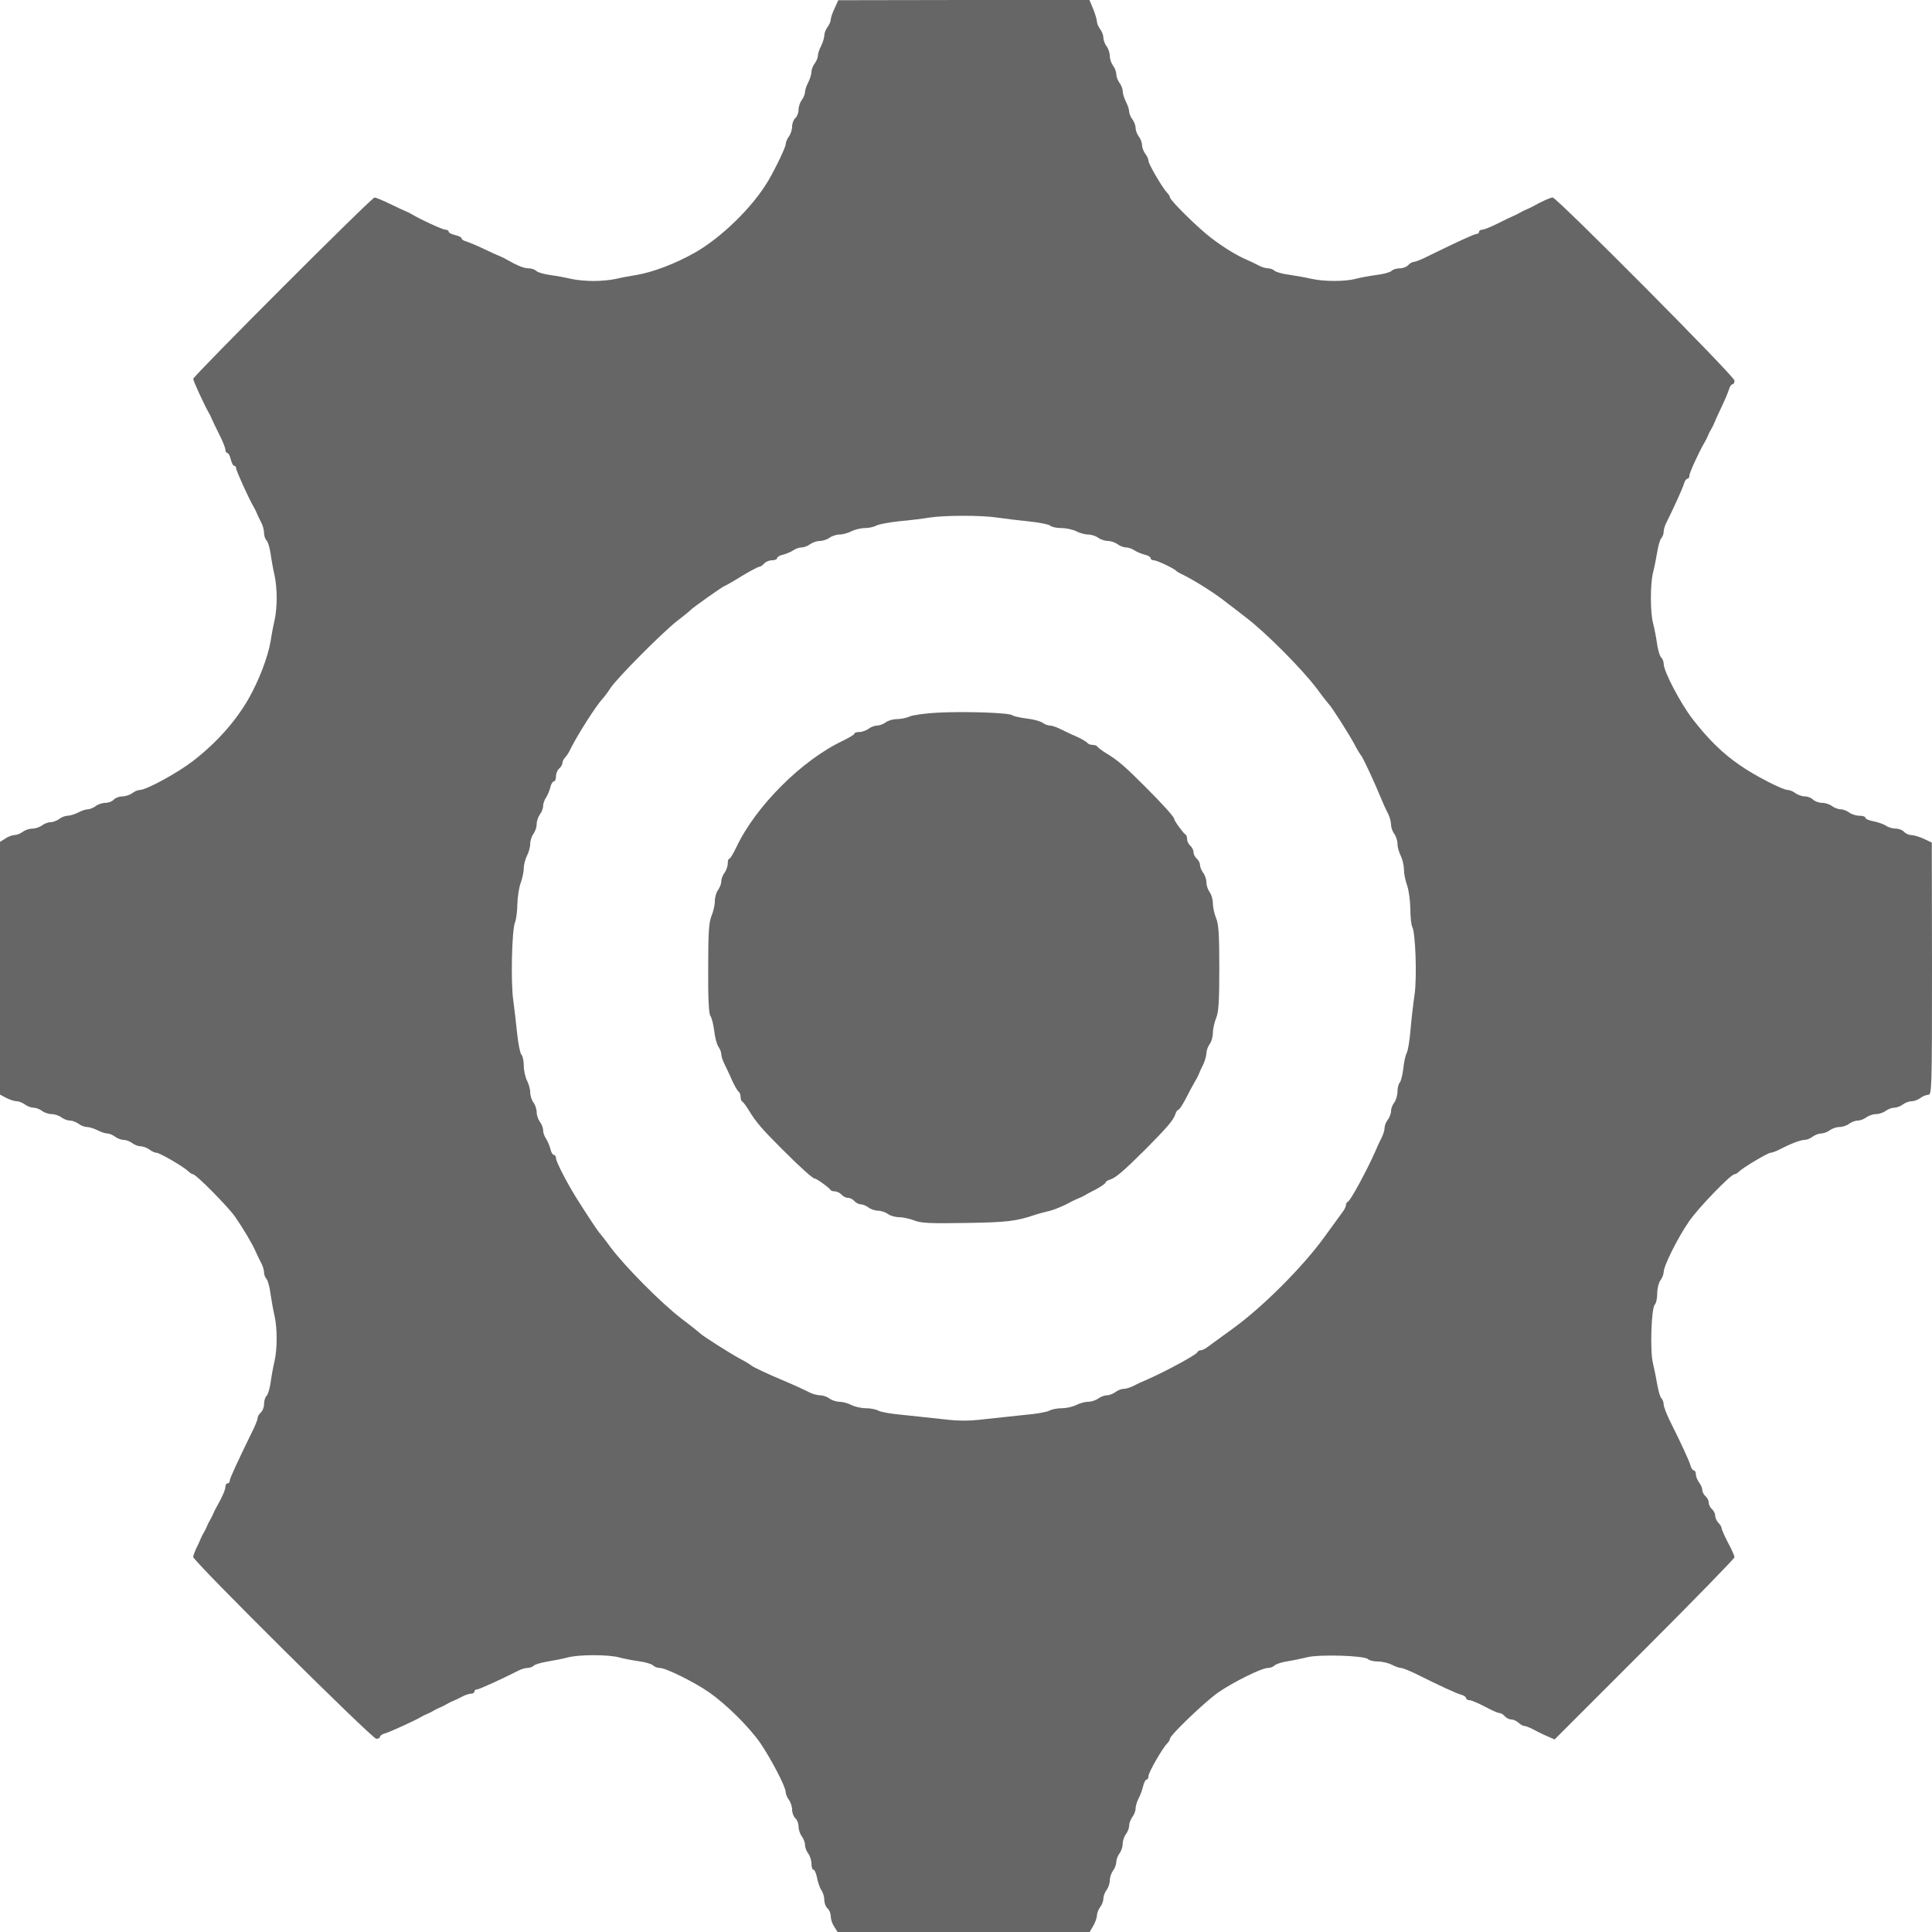
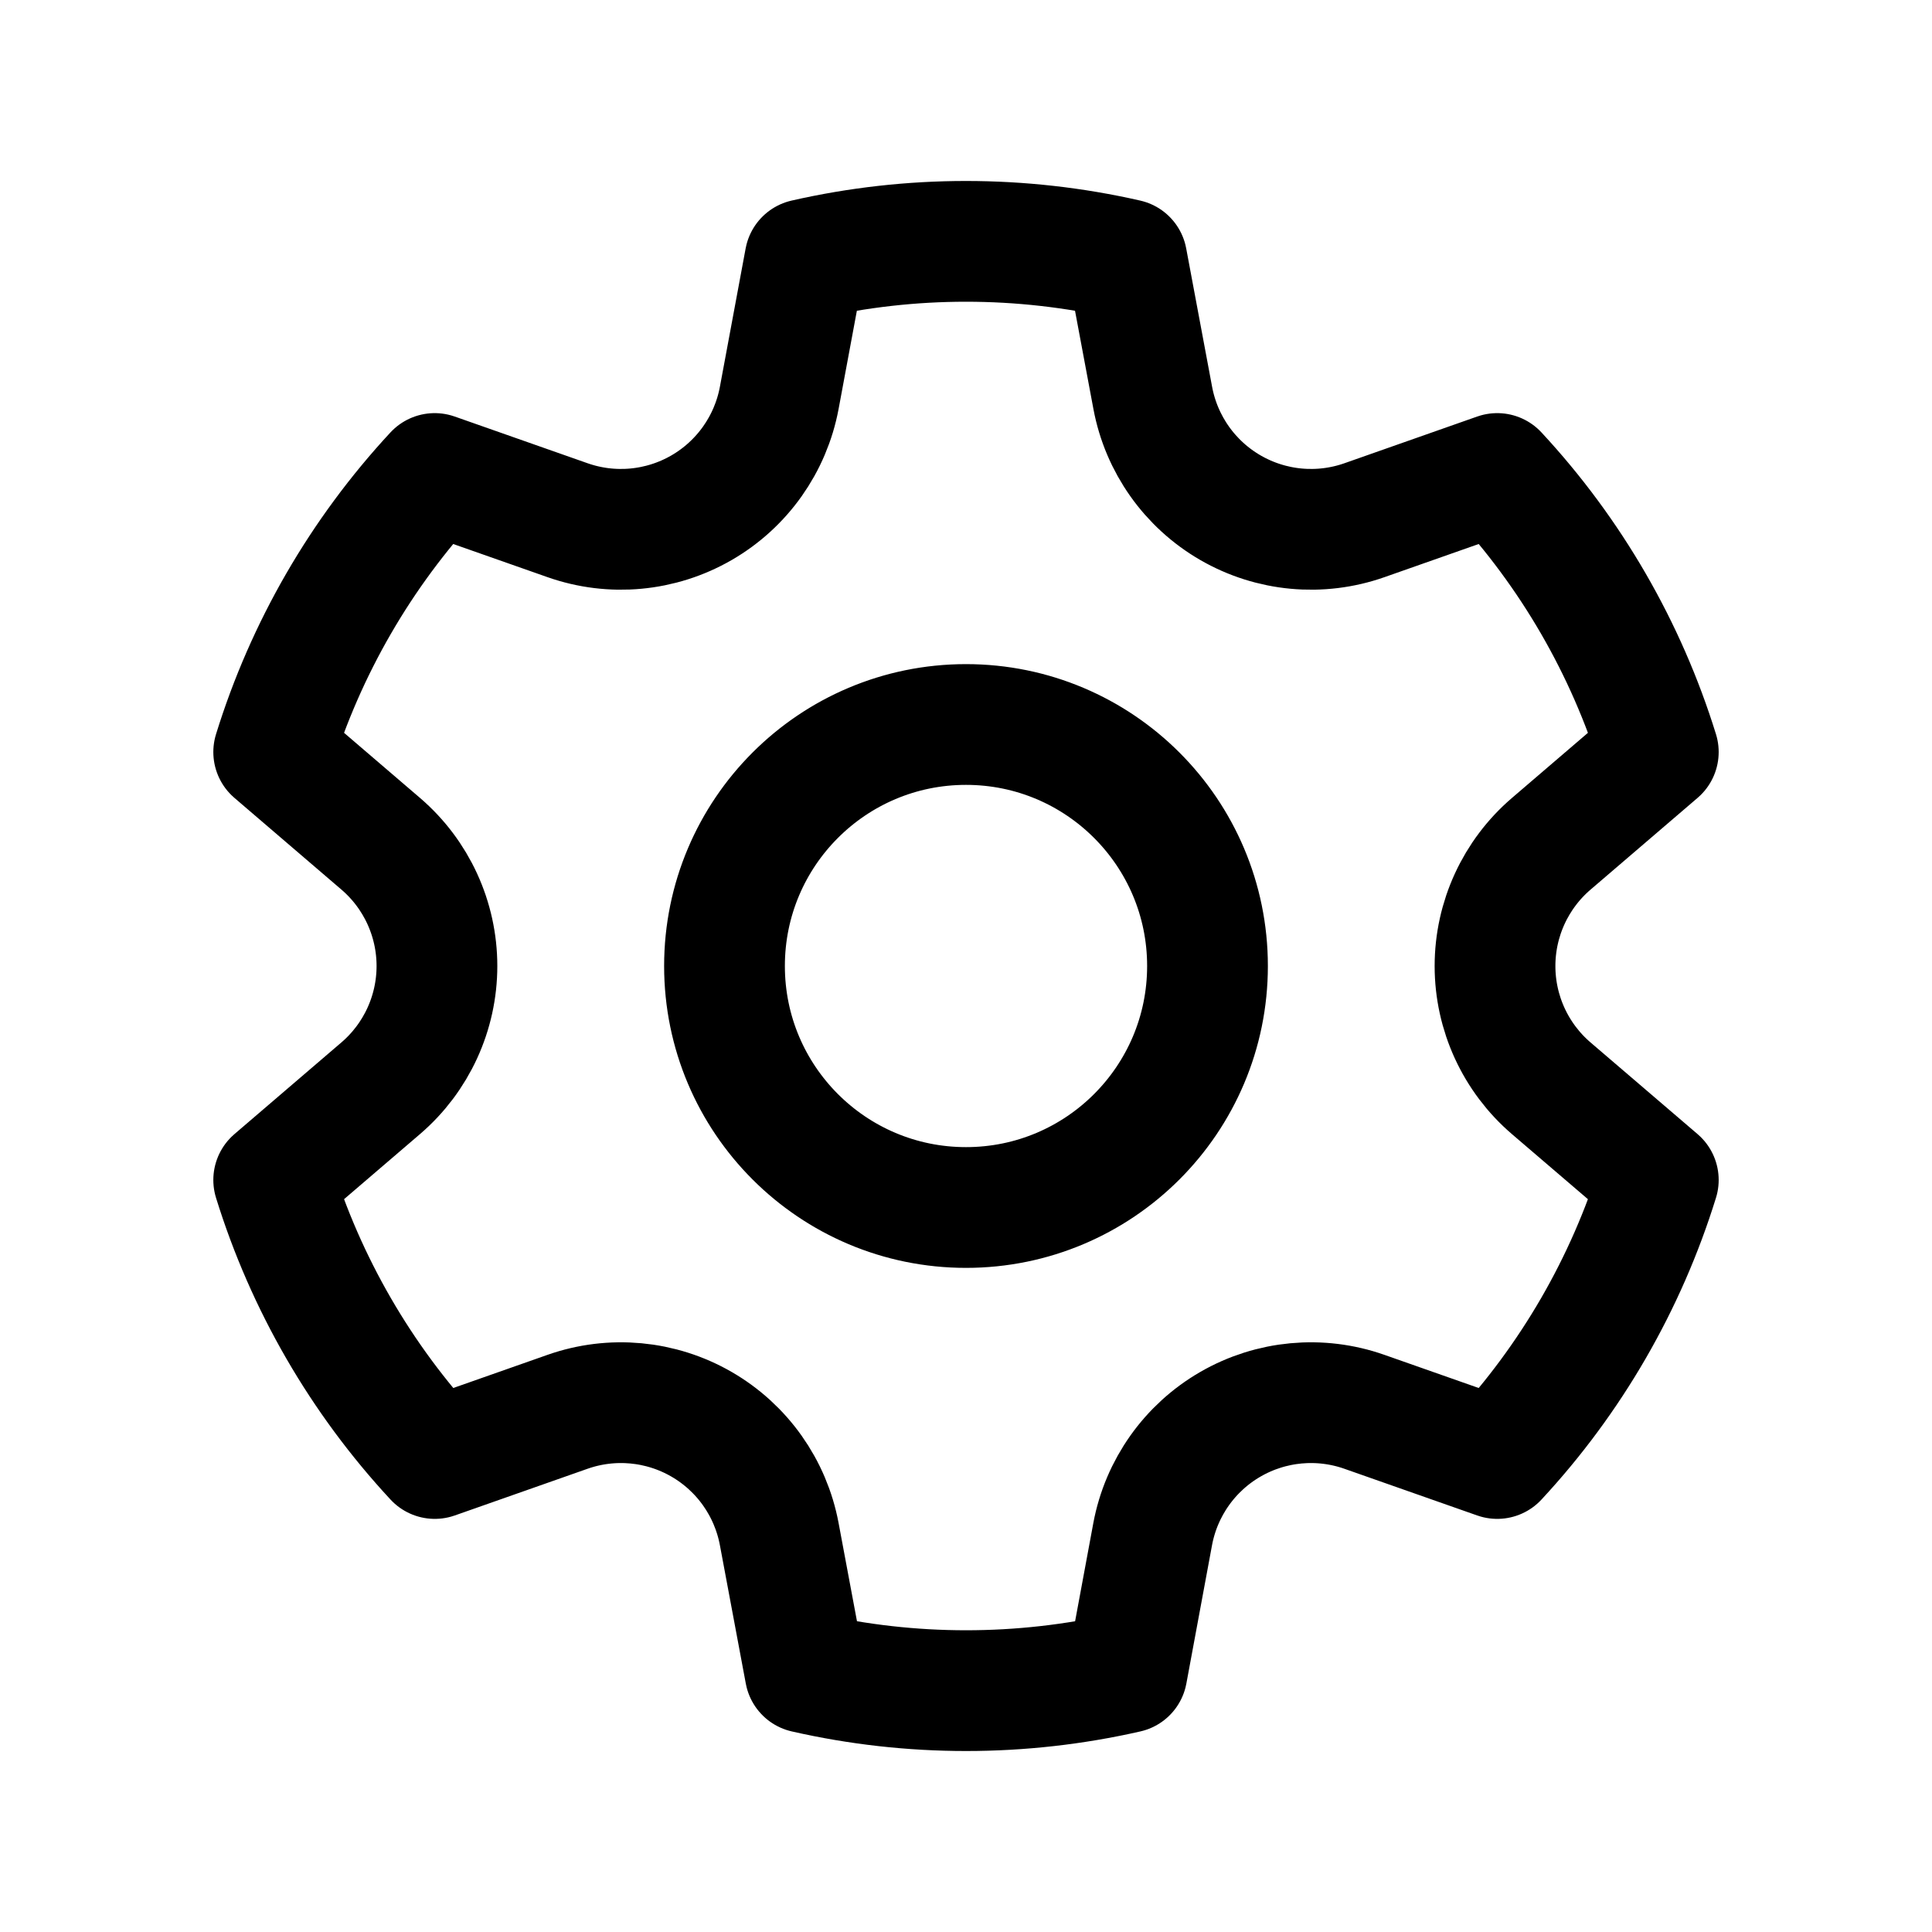
- <svg xmlns="http://www.w3.org/2000/svg" version="1.0" width="900pt" height="900pt" viewBox="0 0 900 900" preserveAspectRatio="xMidYMid meet">
-   <g transform="translate(0,900) scale(0.1,-0.1)" fill="#666666" stroke="none">
-     <path d="M3888 8961 c-10 -20 -18 -44 -18 -52 0 -9 -7 -24 -15 -35 -8 -10 -15 -28 -15 -39 0 -11 -7 -33 -15 -49 -8 -15 -15 -36 -15 -45 0 -10 -7 -26 -15 -37 -8 -10 -15 -28 -15 -39 0 -11 -7 -33 -15 -49 -8 -15 -15 -36 -15 -45 0 -10 -7 -26 -15 -37 -8 -10 -15 -31 -15 -45 0 -15 -7 -32 -15 -39 -8 -7 -15 -25 -15 -39 0 -15 -7 -36 -15 -47 -8 -10 -15 -27 -15 -36 0 -14 -49 -116 -83 -173 -73 -122 -217 -262 -340 -332 -92 -52 -196 -91 -272 -104 -27 -4 -70 -12 -95 -18 -25 -6 -72 -10 -105 -10 -33 0 -80 4 -105 10 -25 6 -69 14 -98 18 -28 4 -57 12 -64 19 -7 7 -23 12 -36 12 -21 0 -51 12 -102 41 -8 5 -22 12 -30 15 -8 3 -42 18 -75 34 -33 16 -70 31 -82 35 -13 3 -23 10 -23 15 0 5 -13 11 -30 15 -17 4 -30 11 -30 16 0 5 -7 9 -15 9 -13 0 -113 46 -155 71 -8 5 -22 12 -30 15 -8 3 -42 19 -75 35 -33 16 -65 29 -70 29 -14 0 -845 -832 -845 -845 0 -9 51 -120 71 -155 5 -8 12 -22 15 -30 3 -8 19 -41 35 -73 16 -31 29 -64 29 -72 0 -8 4 -15 9 -15 5 0 12 -13 16 -30 4 -16 11 -30 16 -30 5 0 9 -5 9 -12 0 -10 60 -143 81 -178 5 -8 12 -22 15 -30 3 -8 12 -27 20 -42 8 -14 14 -37 14 -50 0 -13 5 -29 12 -36 7 -7 15 -36 19 -64 4 -29 12 -73 18 -98 6 -25 10 -72 10 -105 0 -33 -4 -80 -10 -105 -6 -25 -14 -67 -18 -95 -13 -76 -53 -181 -103 -270 -61 -106 -149 -205 -259 -290 -71 -55 -217 -135 -248 -135 -9 0 -25 -7 -35 -15 -11 -8 -32 -15 -47 -15 -14 0 -32 -7 -39 -15 -7 -8 -24 -15 -39 -15 -14 0 -35 -7 -45 -15 -11 -8 -27 -15 -37 -15 -9 0 -30 -7 -45 -15 -16 -8 -38 -15 -49 -15 -11 0 -29 -7 -39 -15 -11 -8 -29 -15 -40 -15 -12 0 -30 -7 -40 -15 -11 -8 -31 -15 -45 -15 -14 0 -35 -7 -45 -15 -11 -8 -28 -15 -38 -15 -10 0 -30 -7 -43 -16 l-25 -16 0 -589 0 -588 30 -16 c16 -8 37 -15 48 -15 10 0 27 -7 38 -15 10 -8 28 -15 40 -15 11 0 29 -7 40 -15 10 -8 31 -15 45 -15 14 0 34 -7 45 -15 10 -8 28 -15 40 -15 11 0 29 -7 40 -15 10 -8 28 -15 39 -15 11 0 33 -7 49 -15 15 -8 36 -15 45 -15 10 0 26 -7 37 -15 10 -8 28 -15 40 -15 11 0 29 -7 40 -15 10 -8 28 -15 40 -15 11 0 29 -7 40 -15 10 -8 25 -15 33 -15 15 0 128 -66 149 -87 7 -7 17 -13 21 -13 14 0 164 -152 196 -198 37 -53 82 -129 96 -162 6 -14 17 -37 25 -52 8 -14 14 -35 14 -45 0 -10 5 -24 11 -30 6 -6 15 -37 19 -69 5 -33 13 -79 19 -104 13 -58 13 -153 0 -210 -6 -25 -14 -69 -18 -98 -4 -28 -12 -57 -19 -64 -7 -7 -12 -24 -12 -39 0 -15 -7 -32 -15 -39 -8 -7 -15 -19 -15 -26 0 -8 -13 -40 -29 -71 -66 -135 -101 -211 -101 -221 0 -7 -4 -12 -10 -12 -5 0 -10 -7 -10 -16 0 -14 -15 -48 -41 -94 -5 -8 -12 -22 -15 -30 -3 -8 -10 -22 -15 -30 -5 -8 -12 -22 -15 -30 -3 -8 -10 -22 -15 -30 -5 -8 -12 -22 -15 -30 -3 -8 -12 -28 -20 -43 -7 -16 -14 -34 -14 -40 0 -19 834 -847 853 -847 9 0 17 4 17 9 0 5 10 13 23 16 22 6 138 59 167 76 8 5 22 12 30 15 8 3 22 10 30 15 8 5 22 12 30 15 8 3 22 10 30 15 8 5 22 12 30 15 8 3 27 12 42 20 14 8 33 14 42 14 9 0 16 5 16 10 0 6 5 10 12 10 10 0 117 49 190 86 14 8 35 14 45 14 10 0 24 5 30 11 6 6 35 14 64 19 30 5 72 13 94 19 52 14 189 14 240 0 22 -6 64 -14 93 -18 28 -4 57 -12 64 -19 7 -7 21 -12 32 -12 28 0 161 -66 230 -114 81 -57 185 -160 238 -236 50 -74 118 -203 118 -228 0 -9 7 -26 15 -36 8 -11 15 -32 15 -47 0 -14 7 -32 15 -39 8 -7 15 -24 15 -39 0 -14 7 -35 15 -45 8 -11 15 -29 15 -40 0 -12 7 -30 15 -40 8 -11 15 -32 15 -48 0 -15 4 -28 10 -28 5 0 12 -17 16 -37 4 -21 13 -47 20 -58 8 -11 14 -31 14 -46 0 -15 7 -32 15 -39 8 -7 15 -23 15 -37 0 -13 7 -35 16 -48 l16 -25 587 0 587 0 17 29 c9 16 17 38 17 48 0 11 7 28 15 39 8 10 15 28 15 40 0 11 7 29 15 40 8 10 15 31 15 45 0 14 7 34 15 45 8 10 15 28 15 40 0 11 7 29 15 40 8 10 15 31 15 45 0 14 7 34 15 45 8 10 15 28 15 40 0 11 7 29 15 40 8 10 15 28 15 39 0 11 6 32 14 47 8 15 17 40 21 57 4 17 11 31 16 31 5 0 9 7 9 16 0 17 64 129 87 152 7 7 13 17 13 22 0 17 165 174 225 216 71 49 203 114 231 114 11 0 25 5 32 12 6 6 33 15 59 19 27 4 68 13 93 19 55 14 266 8 283 -9 6 -6 27 -11 47 -11 19 0 48 -7 64 -15 15 -8 34 -15 42 -15 8 0 40 -13 71 -28 112 -56 188 -91 211 -97 12 -3 22 -11 22 -16 0 -5 7 -9 15 -9 9 0 41 -14 72 -30 31 -17 61 -30 68 -30 7 0 18 -7 25 -15 7 -8 21 -15 31 -15 9 0 24 -7 33 -15 8 -8 20 -15 26 -15 7 0 24 -7 38 -14 15 -8 44 -23 65 -32 l39 -17 419 419 c230 230 419 424 419 430 0 6 -13 36 -30 67 -16 31 -30 62 -30 68 0 6 -7 17 -15 25 -8 9 -15 24 -15 33 0 10 -7 24 -15 31 -8 7 -15 20 -15 30 0 10 -7 23 -15 30 -8 7 -15 20 -15 29 0 9 -7 25 -15 35 -8 11 -15 28 -15 38 0 10 -4 18 -9 18 -5 0 -13 10 -16 23 -6 22 -41 98 -97 210 -15 31 -28 65 -28 75 0 10 -5 23 -11 29 -6 6 -14 35 -19 64 -5 30 -14 74 -20 99 -14 54 -8 256 9 273 6 6 11 29 11 52 0 23 7 50 15 61 8 10 15 28 15 38 0 29 66 161 118 236 42 62 195 220 212 220 5 0 15 6 22 13 19 19 134 87 146 87 6 0 23 6 39 14 54 28 101 46 120 46 10 0 27 7 37 15 11 8 29 15 40 15 12 0 30 7 40 15 11 8 31 15 45 15 14 0 35 7 45 15 11 8 29 15 40 15 12 0 30 7 40 15 11 8 31 15 45 15 14 0 35 7 45 15 11 8 29 15 40 15 12 0 30 7 40 15 11 8 29 15 41 15 12 0 30 7 41 15 10 8 27 15 37 15 16 0 17 35 17 588 l-1 587 -38 18 c-20 9 -47 17 -58 17 -11 0 -26 7 -33 15 -7 8 -24 15 -39 15 -15 0 -35 6 -46 14 -11 7 -37 16 -57 20 -21 4 -38 11 -38 16 0 6 -13 10 -28 10 -16 0 -37 7 -48 15 -10 8 -28 15 -40 15 -11 0 -29 7 -40 15 -10 8 -31 15 -46 15 -15 0 -33 7 -42 15 -8 8 -25 15 -38 15 -13 0 -33 7 -44 15 -10 8 -27 15 -36 15 -24 0 -154 67 -224 116 -80 55 -146 120 -219 214 -57 74 -135 223 -135 258 0 10 -5 23 -12 30 -7 7 -15 36 -19 64 -4 29 -12 71 -18 93 -14 51 -14 188 0 240 6 22 14 64 19 94 5 29 13 58 19 64 6 6 11 20 11 30 0 10 6 31 14 45 30 60 75 158 81 180 3 12 11 22 16 22 5 0 9 7 9 15 0 13 46 113 71 155 5 8 12 22 15 30 3 8 10 22 15 30 5 8 12 22 15 30 3 8 18 42 34 75 16 33 31 70 35 83 3 12 11 22 16 22 5 0 9 8 9 17 0 20 -828 853 -847 853 -10 0 -51 -18 -93 -42 -8 -4 -22 -11 -30 -14 -8 -3 -22 -10 -30 -15 -8 -5 -22 -12 -30 -15 -8 -3 -41 -19 -73 -35 -31 -16 -64 -29 -72 -29 -8 0 -15 -4 -15 -10 0 -5 -5 -10 -12 -10 -10 0 -86 -35 -221 -101 -31 -16 -63 -29 -71 -29 -7 0 -19 -7 -26 -15 -7 -8 -24 -15 -39 -15 -15 0 -32 -5 -39 -12 -7 -7 -38 -15 -70 -19 -31 -4 -75 -12 -97 -18 -50 -13 -146 -13 -205 0 -25 6 -71 14 -104 19 -32 4 -63 13 -69 19 -6 6 -20 11 -30 11 -10 0 -31 6 -45 14 -15 8 -38 19 -52 25 -47 20 -110 58 -167 102 -59 44 -193 176 -193 190 0 4 -6 14 -13 21 -21 21 -87 134 -87 149 0 8 -7 23 -15 33 -8 11 -15 29 -15 40 0 12 -7 30 -15 40 -8 11 -15 29 -15 40 0 12 -7 30 -15 40 -8 11 -15 27 -15 37 0 9 -7 30 -15 45 -8 16 -15 38 -15 49 0 11 -7 29 -15 39 -8 11 -15 29 -15 40 0 12 -7 30 -15 40 -8 11 -15 31 -15 45 0 14 -7 35 -15 45 -8 11 -15 29 -15 40 0 12 -7 30 -15 40 -8 11 -15 27 -15 35 0 9 -8 35 -17 58 l-18 43 -585 0 -585 -1 -17 -38z m757 -2372 c33 -5 100 -13 149 -18 48 -5 93 -14 99 -20 6 -6 29 -11 51 -11 23 0 54 -7 70 -15 15 -8 40 -15 55 -15 15 0 36 -7 47 -15 10 -8 31 -15 45 -15 14 0 34 -7 45 -15 10 -8 28 -15 39 -15 11 0 29 -6 40 -14 11 -7 32 -16 48 -20 15 -3 27 -11 27 -16 0 -6 7 -10 15 -10 14 0 95 -38 105 -50 3 -3 16 -11 30 -17 58 -29 152 -88 205 -131 6 -4 46 -35 90 -69 94 -72 262 -241 331 -333 26 -36 51 -67 54 -70 11 -9 97 -144 121 -190 13 -25 27 -47 30 -50 5 -5 38 -73 66 -137 36 -86 47 -110 60 -135 7 -14 13 -37 13 -50 0 -12 7 -32 15 -42 8 -11 15 -32 15 -47 0 -15 7 -40 15 -55 8 -16 15 -45 15 -64 0 -19 7 -53 15 -75 8 -22 14 -71 15 -108 0 -38 4 -76 9 -85 15 -28 22 -232 11 -312 -6 -41 -15 -116 -19 -165 -4 -50 -12 -99 -18 -110 -6 -11 -13 -44 -16 -74 -4 -30 -11 -59 -17 -65 -5 -5 -10 -24 -10 -41 0 -17 -7 -40 -15 -51 -8 -10 -15 -28 -15 -40 0 -11 -7 -29 -15 -40 -8 -10 -15 -27 -15 -37 0 -11 -6 -31 -13 -45 -8 -15 -22 -45 -31 -67 -38 -86 -115 -229 -127 -233 -5 -2 -9 -9 -9 -16 0 -6 -7 -21 -15 -31 -8 -11 -49 -67 -91 -125 -98 -134 -280 -316 -414 -414 -58 -42 -114 -83 -125 -91 -10 -8 -25 -15 -31 -15 -7 0 -14 -4 -16 -9 -4 -12 -147 -89 -233 -127 -22 -9 -52 -23 -67 -31 -14 -7 -34 -13 -45 -13 -10 0 -27 -7 -37 -15 -11 -8 -29 -15 -40 -15 -12 0 -30 -7 -40 -15 -11 -8 -32 -15 -47 -15 -15 0 -40 -7 -55 -15 -16 -8 -46 -15 -67 -15 -21 0 -48 -5 -60 -12 -12 -6 -62 -15 -112 -19 -49 -5 -134 -14 -188 -20 -73 -9 -121 -9 -195 0 -53 6 -138 15 -187 20 -50 4 -100 13 -112 19 -12 7 -39 12 -60 12 -21 0 -51 7 -67 15 -15 8 -40 15 -55 15 -15 0 -36 7 -47 15 -10 8 -30 15 -42 15 -13 0 -36 6 -50 13 -27 14 -80 38 -137 62 -57 24 -130 58 -135 64 -3 3 -25 17 -50 30 -47 25 -181 110 -190 121 -3 3 -41 34 -85 67 -94 72 -262 241 -331 333 -26 36 -51 67 -54 70 -6 6 -68 100 -104 158 -48 77 -96 171 -96 187 0 8 -4 15 -10 15 -5 0 -13 12 -16 28 -4 15 -13 36 -20 47 -8 11 -14 29 -14 40 0 11 -7 29 -15 39 -8 11 -15 31 -15 45 0 14 -7 35 -15 45 -8 11 -15 32 -15 47 0 15 -7 40 -15 55 -8 16 -15 47 -15 70 0 22 -5 45 -11 51 -6 6 -15 51 -20 99 -5 49 -13 118 -18 154 -12 81 -7 325 8 363 6 16 11 54 11 85 1 31 7 75 15 97 8 22 15 54 15 70 0 17 7 43 15 59 8 15 15 40 15 55 0 15 7 36 15 47 8 10 15 31 15 45 0 14 7 34 15 45 8 10 15 28 15 39 0 11 6 29 14 40 7 11 16 32 20 48 3 15 11 27 16 27 6 0 10 11 10 24 0 13 7 29 15 36 8 7 15 18 15 26 0 7 6 19 13 26 7 7 18 24 24 38 33 66 119 202 150 235 10 11 27 34 37 50 30 46 244 261 311 313 33 25 62 49 65 53 7 8 149 109 155 109 2 0 38 20 78 45 41 25 79 45 85 45 5 0 15 7 22 15 7 8 23 15 36 15 13 0 24 4 24 10 0 5 12 13 28 16 15 4 36 13 47 20 11 8 29 14 40 14 11 0 29 7 39 15 11 8 31 15 45 15 14 0 35 7 45 15 11 8 32 15 47 15 15 0 40 7 55 15 16 8 44 15 62 15 18 0 43 5 55 12 12 6 60 15 107 20 47 4 110 12 140 17 74 11 241 11 315 0z" />
-     <path d="M4365 5680 c-55 -3 -113 -11 -128 -18 -16 -7 -43 -12 -60 -12 -18 0 -41 -7 -51 -15 -11 -8 -29 -15 -40 -15 -12 0 -30 -7 -40 -15 -11 -8 -30 -15 -43 -15 -13 0 -23 -3 -23 -8 0 -4 -24 -18 -52 -32 -192 -90 -408 -306 -498 -497 -14 -29 -28 -53 -32 -53 -5 0 -8 -10 -8 -23 0 -13 -7 -32 -15 -43 -8 -10 -15 -28 -15 -40 0 -11 -7 -29 -15 -40 -8 -10 -15 -34 -15 -52 0 -18 -7 -49 -16 -70 -12 -30 -15 -79 -15 -245 -1 -138 3 -213 11 -221 6 -8 13 -38 17 -67 3 -30 12 -63 19 -74 8 -11 14 -27 14 -36 0 -10 7 -30 15 -46 7 -15 24 -49 35 -75 12 -27 26 -50 31 -54 5 -3 9 -14 9 -24 0 -10 4 -20 8 -22 4 -1 19 -21 32 -43 33 -54 60 -85 155 -180 83 -83 141 -135 150 -135 9 0 69 -44 73 -52 2 -5 12 -8 22 -8 9 0 23 -7 30 -15 7 -8 20 -15 30 -15 10 0 23 -7 30 -15 7 -8 20 -15 29 -15 10 0 26 -7 37 -15 10 -8 31 -15 45 -15 14 0 34 -7 45 -15 10 -8 34 -15 51 -15 18 0 50 -7 71 -15 32 -13 76 -15 243 -12 191 3 234 8 324 39 17 5 41 12 55 15 24 4 79 27 110 45 8 4 22 11 30 14 8 3 22 9 30 14 8 5 34 19 58 31 23 13 42 26 42 30 0 4 10 11 21 14 28 9 64 41 164 140 99 100 131 136 140 164 3 11 10 21 14 21 4 0 17 19 30 43 23 45 35 67 51 95 6 9 13 24 16 32 3 8 12 28 20 43 7 16 14 39 14 51 0 12 7 31 15 42 8 10 15 34 15 52 0 18 7 49 15 69 12 27 15 80 15 233 0 153 -3 206 -15 233 -8 20 -15 51 -15 69 0 18 -7 42 -15 52 -8 11 -15 31 -15 45 0 14 -7 35 -15 45 -8 11 -15 27 -15 37 0 9 -7 22 -15 29 -8 7 -15 20 -15 30 0 10 -7 23 -15 30 -8 7 -15 21 -15 30 0 10 -3 20 -7 22 -9 4 -53 64 -53 73 0 9 -52 67 -135 150 -95 95 -126 122 -180 155 -22 13 -41 28 -43 32 -2 4 -12 8 -22 8 -10 0 -21 4 -24 9 -4 5 -27 19 -54 31 -26 11 -60 28 -75 35 -16 8 -36 15 -46 15 -9 0 -25 6 -36 14 -11 7 -44 16 -74 19 -29 4 -58 10 -65 15 -14 12 -223 19 -351 12z" />
-   </g>
+ <svg xmlns="http://www.w3.org/2000/svg" width="24" height="24" viewBox="0 0 24 24">
+   <path id="path" fill="none" stroke="currentColor" stroke-linecap="round" stroke-linejoin="round" stroke-width="1.5" d="M7.05 6.462a2 2 0 0 0 2.63-1.519l.32-1.72a9 9 0 0 1 3.998 0l.322 1.72a2 2 0 0 0 2.63 1.519l1.649-.58a9 9 0 0 1 2.001 3.46l-1.33 1.14a2 2 0 0 0 0 3.037l1.33 1.139a9 9 0 0 1-2.001 3.46l-1.65-.58a2 2 0 0 0-2.63 1.519L14 20.777a9 9 0 0 1-3.998 0l-.322-1.72a2 2 0 0 0-2.63-1.519l-1.649.58a9 9 0 0 1-2.001-3.46l1.33-1.14a2 2 0 0 0 0-3.036L3.4 9.342a9 9 0 0 1 2-3.46zM12 9a3 3 0 1 1 0 6a3 3 0 0 1 0-6" clip-rule="evenodd" />
</svg>
